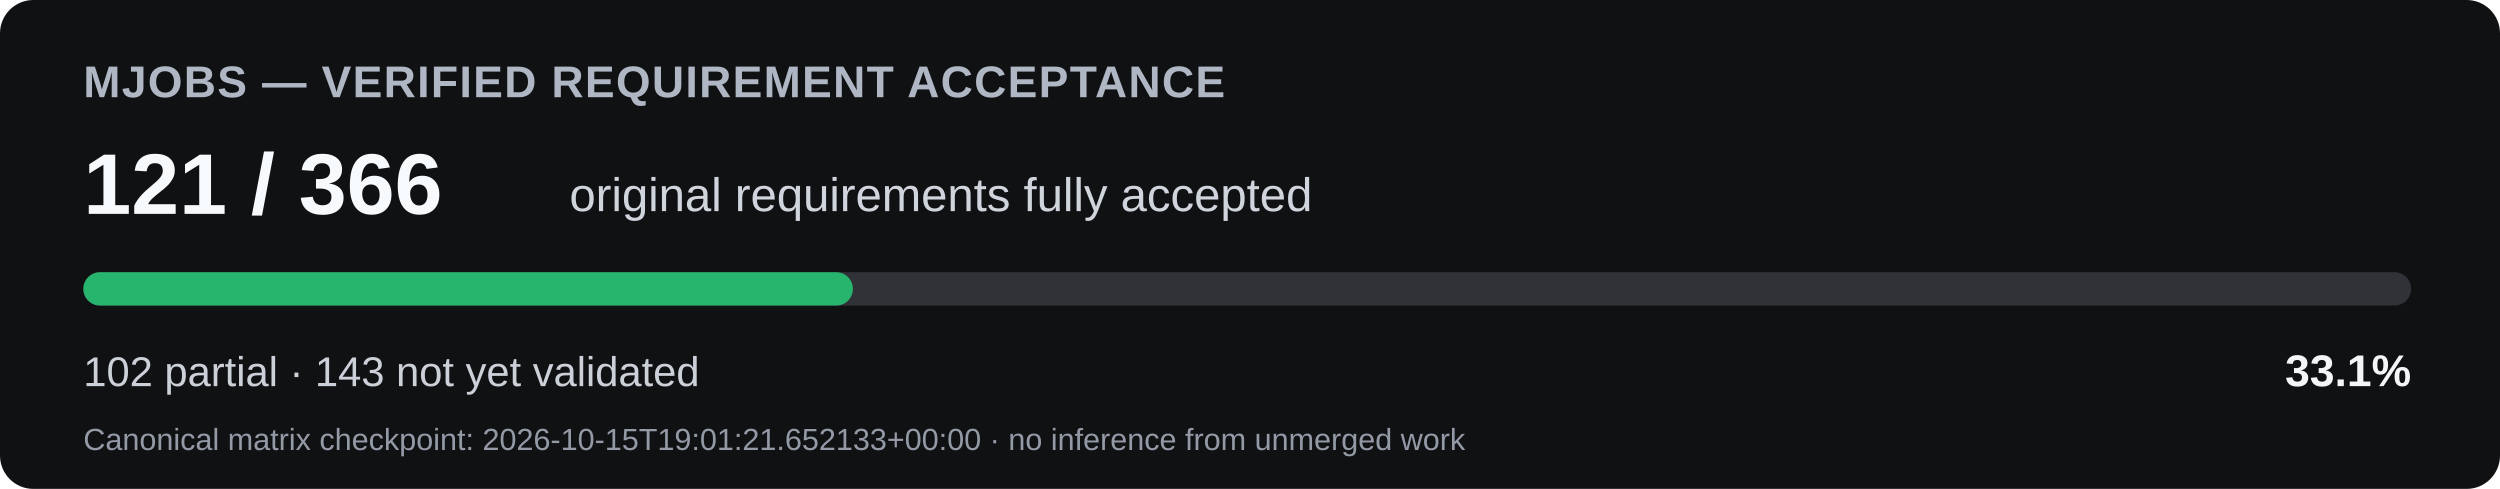
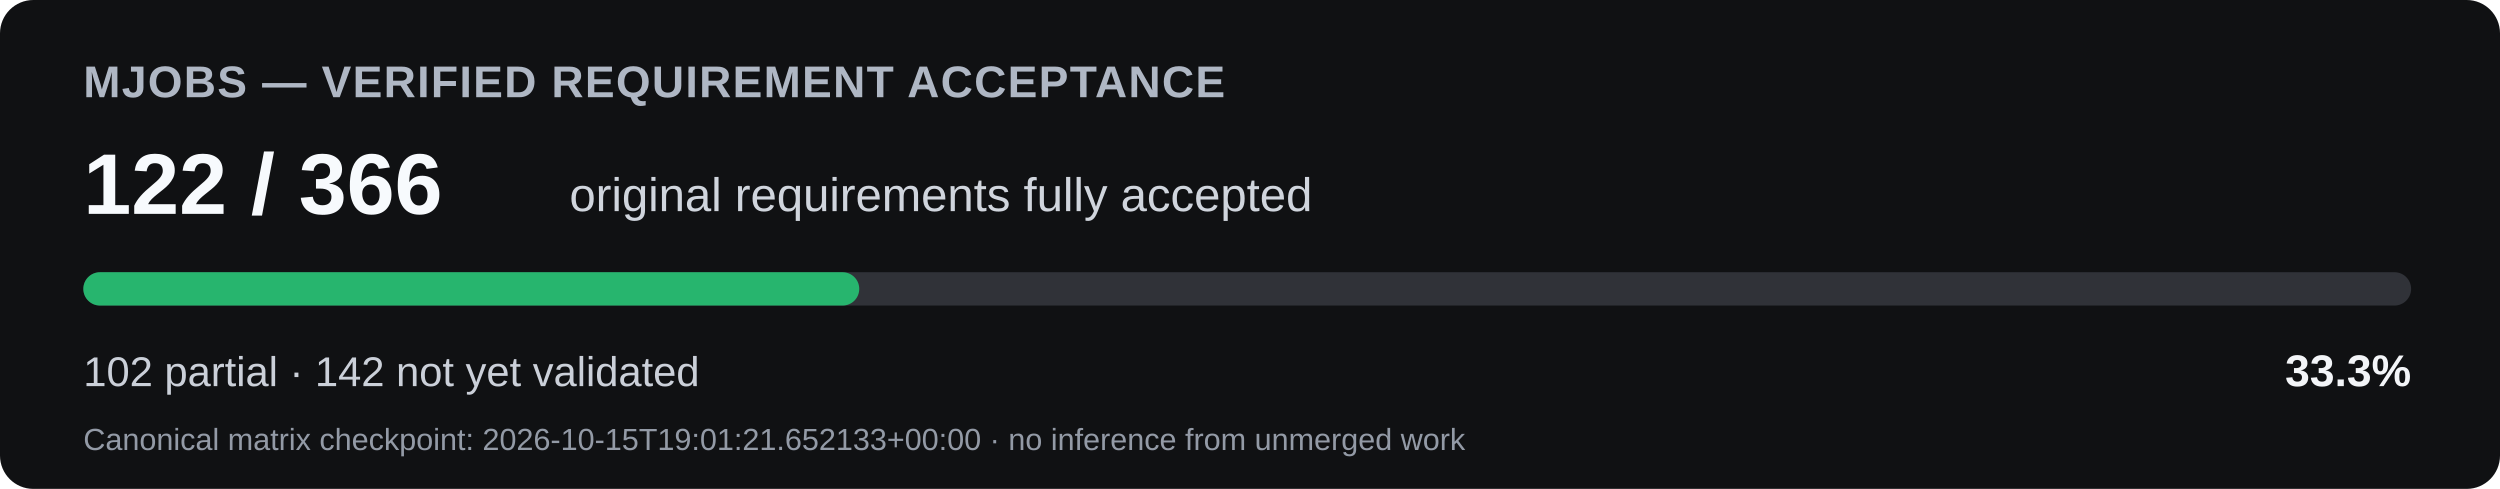
- <svg xmlns="http://www.w3.org/2000/svg" role="img" aria-label="MJobs accepted 121 of 366 requirements; 102 partial, 143 not run, 33.1% accepted; matrix as of 2026-10-15T19:01:21.652133+00:00" viewBox="0 0 900 176" width="900" height="176">
+ <svg xmlns="http://www.w3.org/2000/svg" role="img" aria-label="MJobs accepted 122 of 366 requirements; 102 partial, 142 not run, 33.3% accepted; matrix as of 2026-10-15T19:01:21.652133+00:00" viewBox="0 0 900 176" width="900" height="176">
  <rect x="0" y="0" width="900" height="176" rx="12" fill="#101113" />
  <g font-family="-apple-system,BlinkMacSystemFont,Segoe UI,Arial,sans-serif">
    <text x="30" y="35" font-size="16" font-weight="600" letter-spacing="0.5" fill="#AFB7C4">MJOBS — VERIFIED REQUIREMENT ACCEPTANCE</text>
-     <text x="30" y="77" font-size="31" font-weight="700" fill="#F7FAFD">121 / 366</text>
+     <text x="30" y="77" font-size="31" font-weight="700" fill="#F7FAFD">122 / 366</text>
    <text x="205" y="76" font-size="17" fill="#D0D5DD">original requirements fully accepted</text>
    <rect x="30" y="98" width="838" height="12" rx="6" fill="#303238" />
-     <rect x="30" y="98" width="277.04" height="12" rx="6" fill="#27B56E" />
-     <text x="30" y="139" font-size="15" fill="#CBD0D9">102 partial · 143 not yet validated</text>
-     <text x="868" y="139" text-anchor="end" font-size="16" font-weight="700" fill="#F3F5F8">33.1%</text>
+     <rect x="30" y="98" width="279.33" height="12" rx="6" fill="#27B56E" />
+     <text x="30" y="139" font-size="15" fill="#CBD0D9">102 partial · 142 not yet validated</text>
+     <text x="868" y="139" text-anchor="end" font-size="16" font-weight="700" fill="#F3F5F8">33.3%</text>
    <text x="30" y="162" font-size="11" fill="#939AA6">Canonical matrix checkpoint: 2026-10-15T19:01:21.652133+00:00 · no inference from unmerged work</text>
  </g>
</svg>
